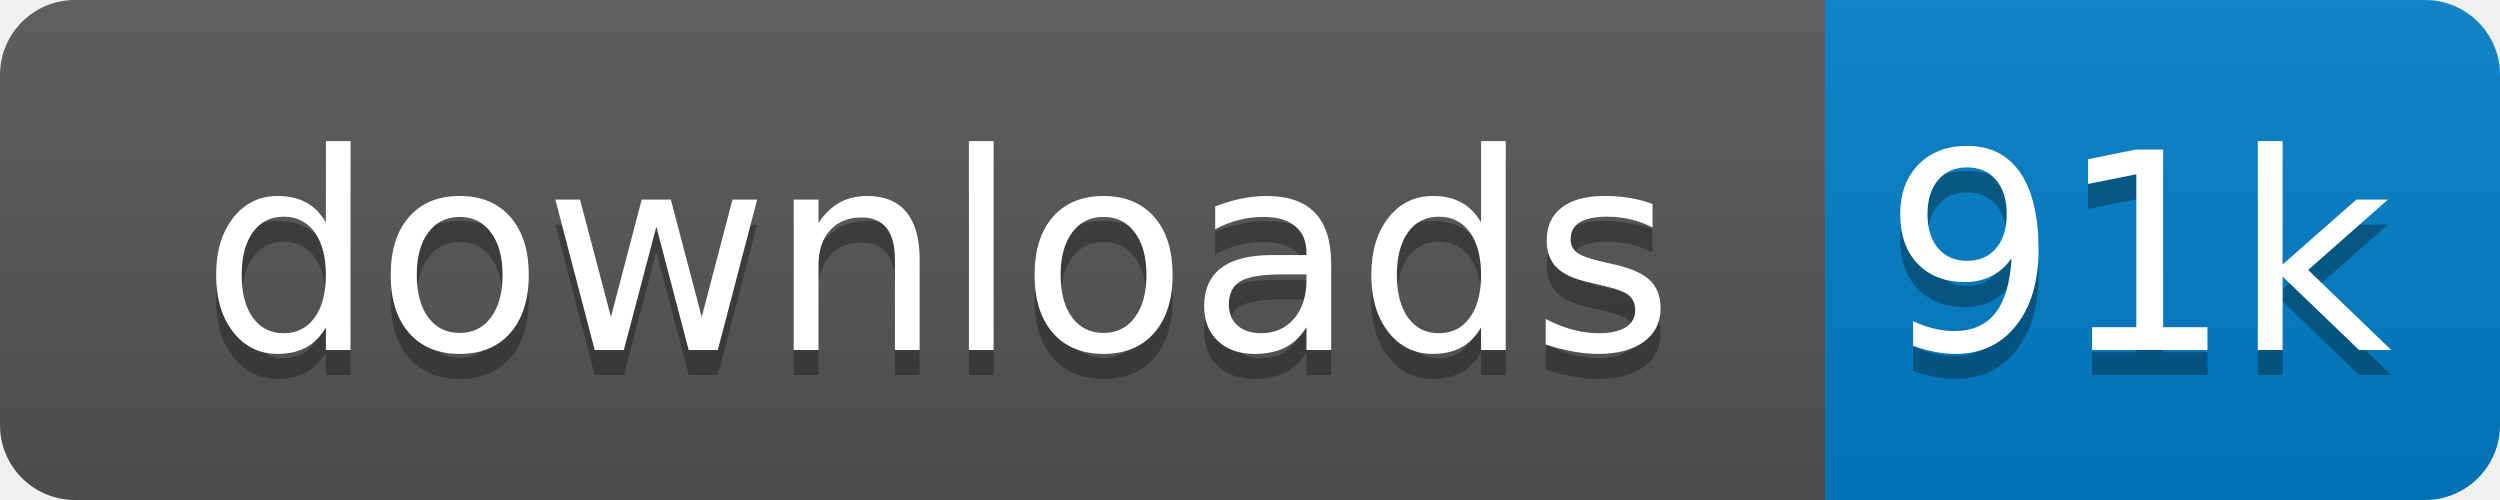
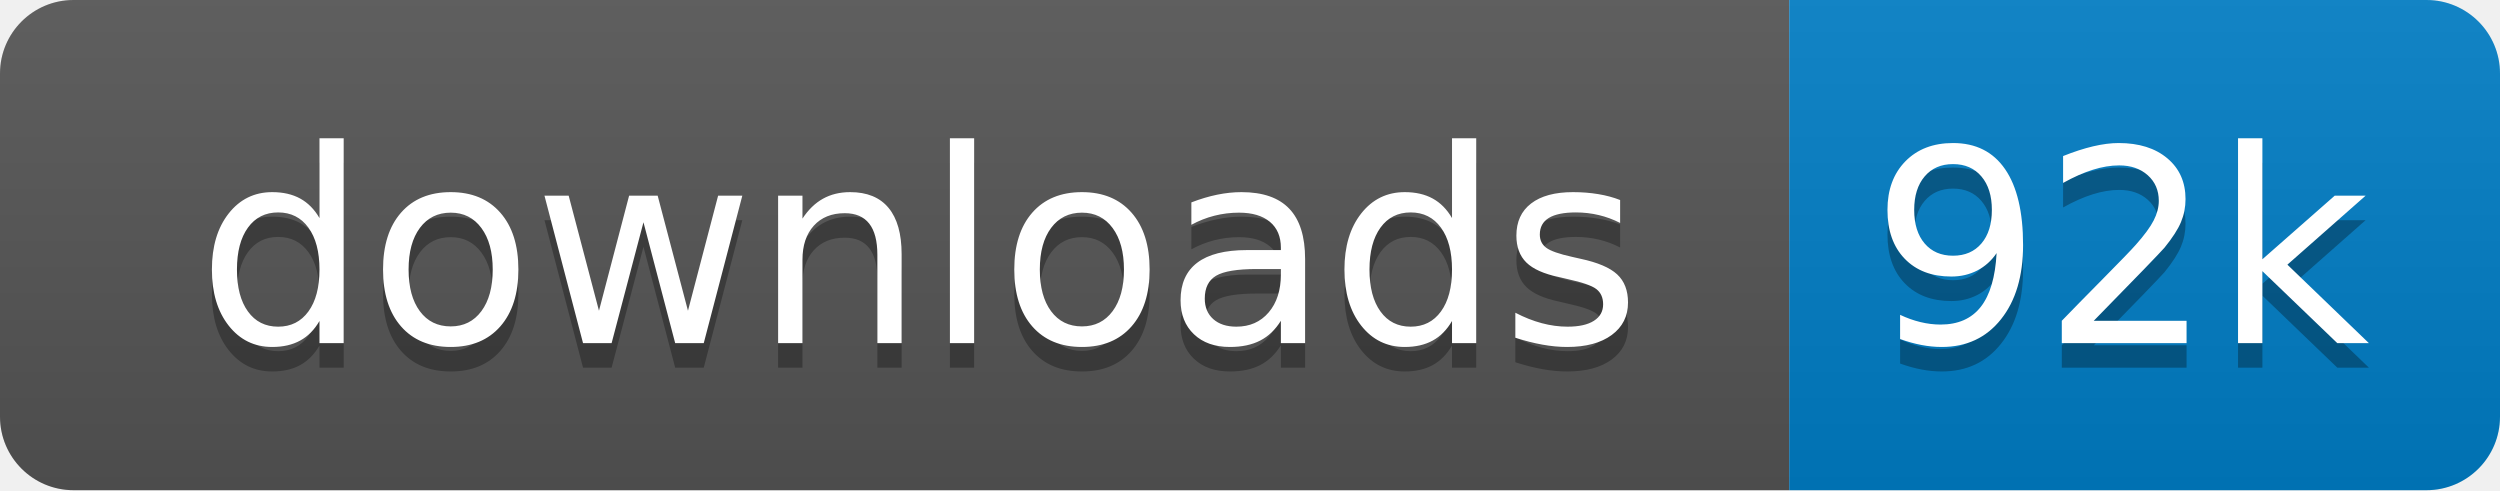
- <svg xmlns="http://www.w3.org/2000/svg" xmlns:xlink="http://www.w3.org/1999/xlink" width="100" height="20">
+ <svg xmlns="http://www.w3.org/2000/svg" xmlns:xlink="http://www.w3.org/1999/xlink" width="102" height="20">
  <linearGradient id="s" x2="0" y2="100%">
    <stop offset="0" stop-color="#bbb" stop-opacity=".1" />
    <stop offset="1" stop-opacity=".1" />
  </linearGradient>
  <clipPath id="r">
-     <rect width="100" height="20" rx="3" fill="#fff" />
+     <rect width="102" height="20" rx="3" fill="#fff" />
  </clipPath>
  <g clip-path="url(#r)" transform="scale(1)">
    <rect width="73" height="20" fill="#555" />
-     <rect x="73" width="27" height="20" fill="#007ec6" />
-     <rect width="100" height="20" fill="url(#s)" />
+     <rect x="73" width="29" height="20" fill="#007ec6" />
+     <rect width="102" height="20" fill="url(#s)" />
  </g>
  <g fill="#fff" text-anchor="middle" font-family="Verdana,Geneva,DejaVu Sans,sans-serif" text-rendering="geometricPrecision" font-size="110" transform="scale(1)">
    <image visibility="hidden" x="5" y="3" width="14" height="14" xlink:href="" />
    <text x="375" y="150" fill="#010101" fill-opacity=".3" transform="scale(.1)" textLength="630">downloads</text>
    <text x="375" y="140" transform="scale(.1)" textLength="630">downloads</text>
-     <text x="855" y="150" fill="#010101" fill-opacity=".3" transform="scale(.1)" textLength="170">91k</text>
-     <text x="855" y="140" transform="scale(.1)" textLength="170">91k</text>
+     <text x="865" y="150" fill="#010101" fill-opacity=".3" transform="scale(.1)" textLength="190">92k</text>
+     <text x="865" y="140" transform="scale(.1)" textLength="190">92k</text>
  </g>
</svg>
